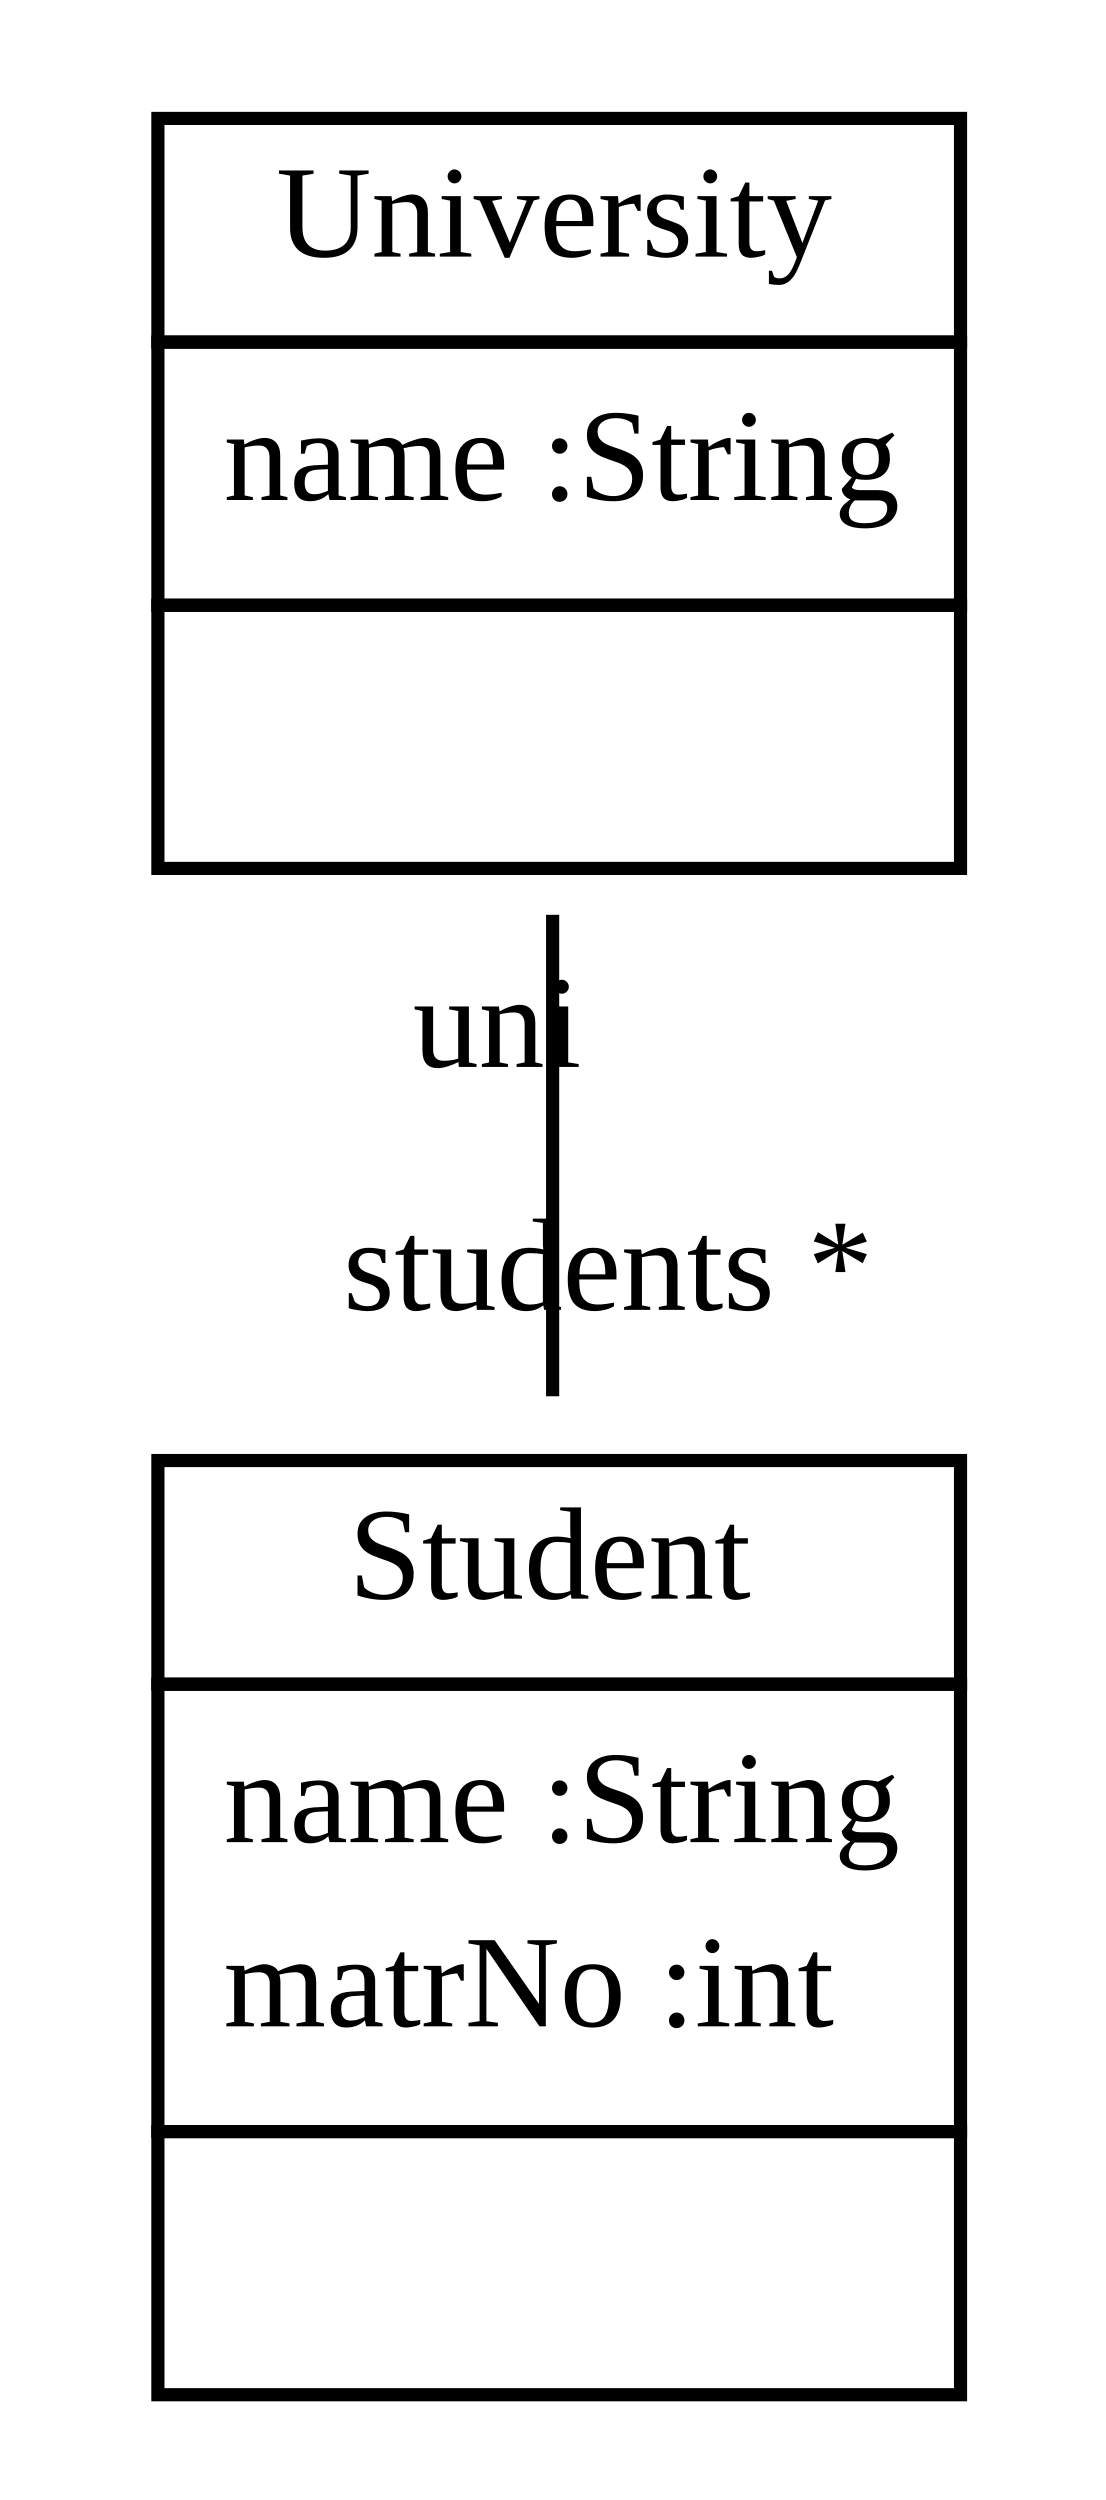
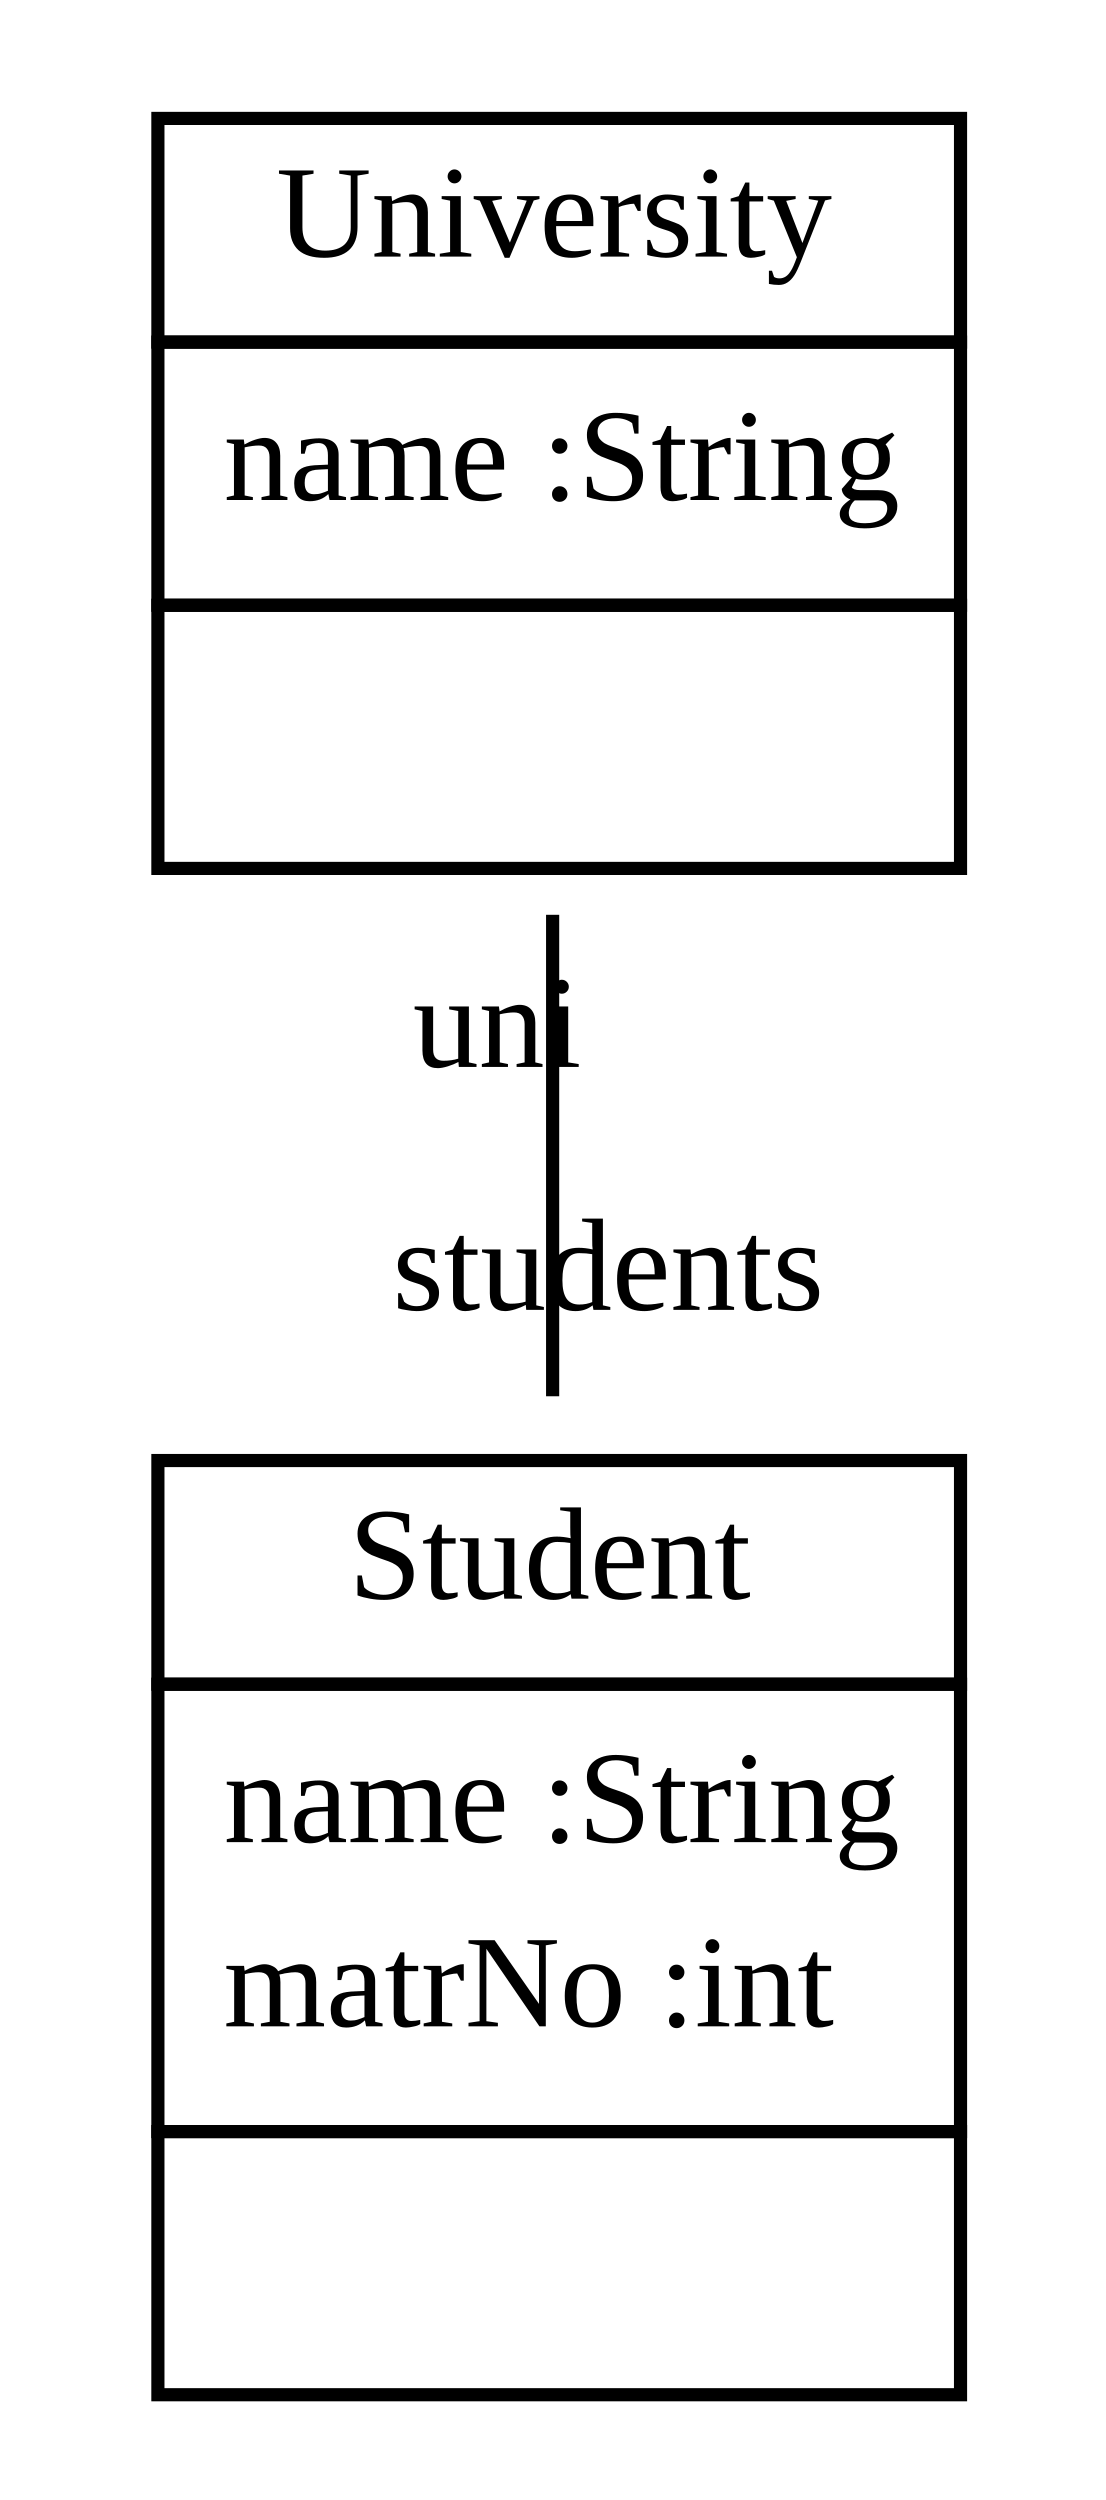
- <svg xmlns="http://www.w3.org/2000/svg" width="84pt" height="190pt" viewBox="0.00 0.00 84.00 190.00">
+ <svg xmlns="http://www.w3.org/2000/svg" xmlns:xlink="http://www.w3.org/1999/xlink" width="84pt" height="190pt" viewBox="0.00 0.00 84.00 190.00">
  <g id="graph1" class="graph" transform="scale(1 1) rotate(0) translate(4 186)">
    <polygon fill="white" stroke="white" points="-4,5 -4,-186 81,-186 81,5 -4,5" />
    <g id="node1" class="node">
-       <polygon fill="none" stroke="black" points="8,-160 8,-177 69,-177 69,-160 8,-160" />
-       <text text-anchor="start" x="17" y="-166.5" font-family="Times New Roman,serif" font-size="10.00">University</text>
+       <a xlink:href="../examples/org/sdmlib/examples/studyright/University.java" xlink:title="&lt;TABLE&gt;">
+         <polygon fill="none" stroke="black" points="8,-160 8,-177 69,-177 69,-160 8,-160" />
+         <text text-anchor="start" x="17" y="-166.5" font-family="Times New Roman,serif" font-size="10.00">University</text>
+       </a>
      <polygon fill="none" stroke="black" points="8,-140 8,-160 69,-160 69,-140 8,-140" />
      <text text-anchor="start" x="13" y="-148" font-family="Times New Roman,serif" font-size="10.00">name :String</text>
      <polygon fill="none" stroke="black" points="8,-120 8,-140 69,-140 69,-120 8,-120" />
      <text text-anchor="start" x="37" y="-128" font-family="Times New Roman,serif" font-size="10.00"> </text>
    </g>
    <g id="node2" class="node">
-       <polygon fill="none" stroke="black" points="8,-58 8,-75 69,-75 69,-58 8,-58" />
-       <text text-anchor="start" x="22.5" y="-64.5" font-family="Times New Roman,serif" font-size="10.00">Student</text>
+       <a xlink:href="../examples/org/sdmlib/examples/studyright/Student.java" xlink:title="&lt;TABLE&gt;">
+         <polygon fill="none" stroke="black" points="8,-58 8,-75 69,-75 69,-58 8,-58" />
+         <text text-anchor="start" x="22.5" y="-64.5" font-family="Times New Roman,serif" font-size="10.00">Student</text>
+       </a>
      <polygon fill="none" stroke="black" points="8,-24 8,-58 69,-58 69,-24 8,-24" />
      <text text-anchor="start" x="13" y="-46" font-family="Times New Roman,serif" font-size="10.00">name :String</text>
      <text text-anchor="start" x="13" y="-32" font-family="Times New Roman,serif" font-size="10.00">matrNo :int</text>
      <polygon fill="none" stroke="black" points="8,-4 8,-24 69,-24 69,-4 8,-4" />
      <text text-anchor="start" x="37" y="-12" font-family="Times New Roman,serif" font-size="10.00"> </text>
    </g>
    <g id="edge2" class="edge">
      <path fill="none" stroke="black" d="M38,-116.475C38,-105.009 38,-91.913 38,-79.885" />
-       <text text-anchor="middle" x="42.226" y="-86.448" font-family="Times New Roman,serif" font-size="10.00">students *</text>
+       <text text-anchor="middle" x="42.226" y="-86.448" font-family="Times New Roman,serif" font-size="10.00">students</text>
      <text text-anchor="middle" x="33.774" y="-104.912" font-family="Times New Roman,serif" font-size="10.00">uni</text>
    </g>
  </g>
</svg>
